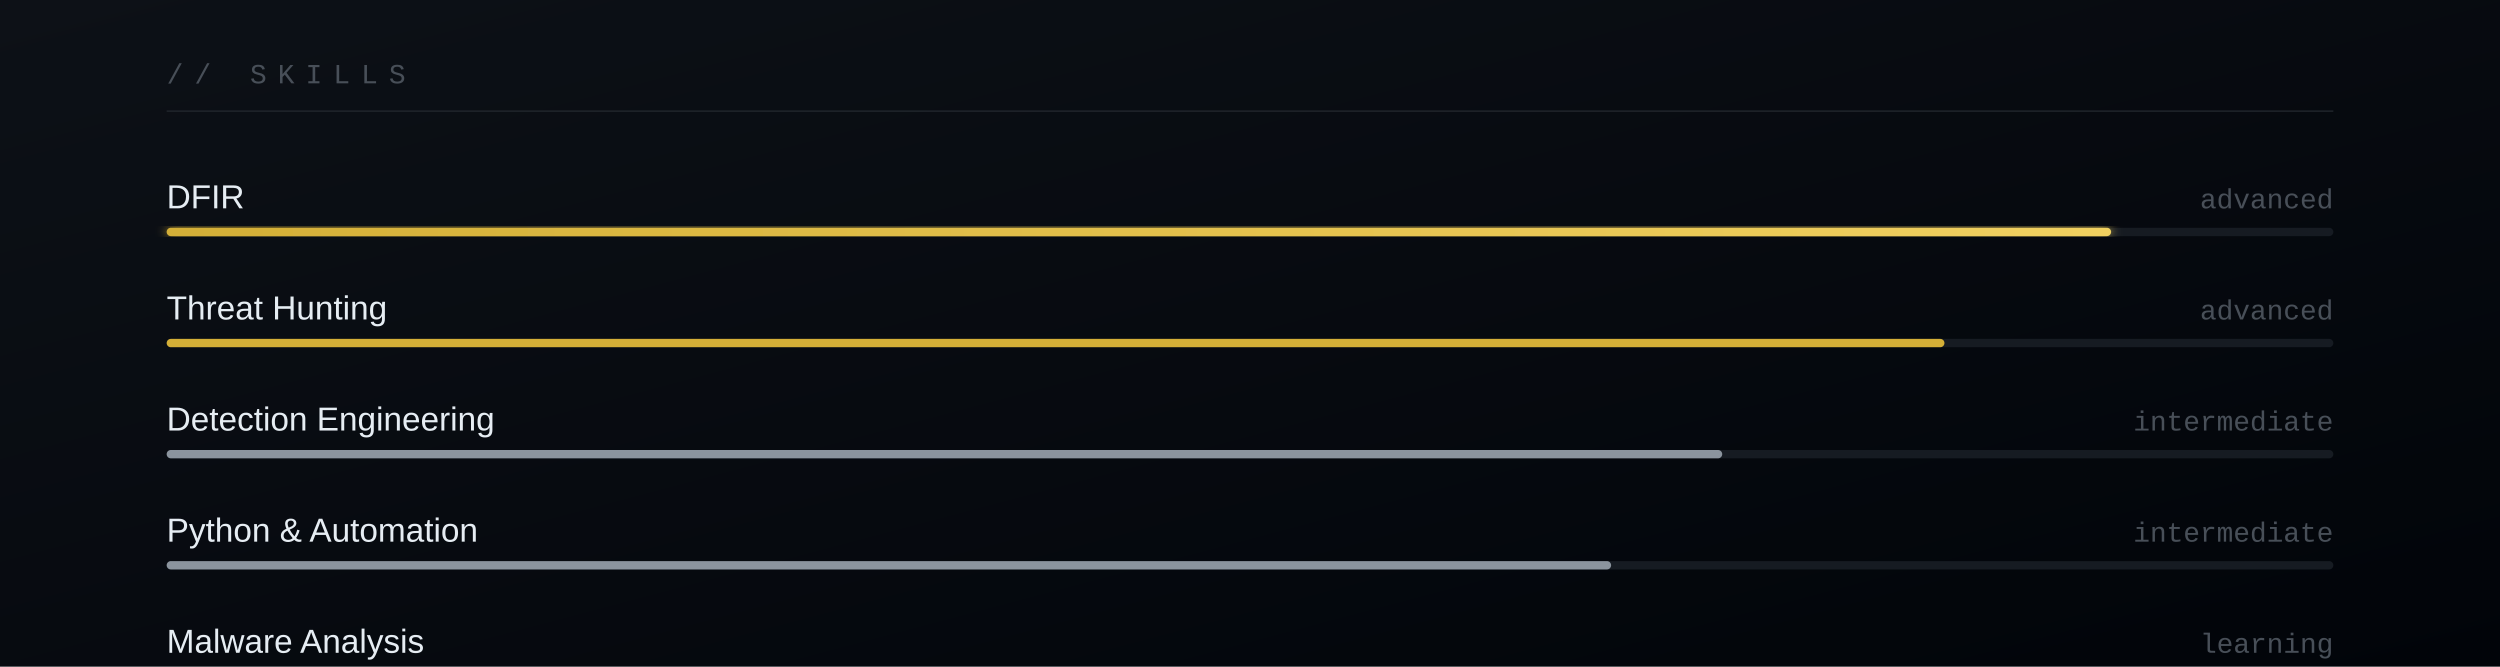
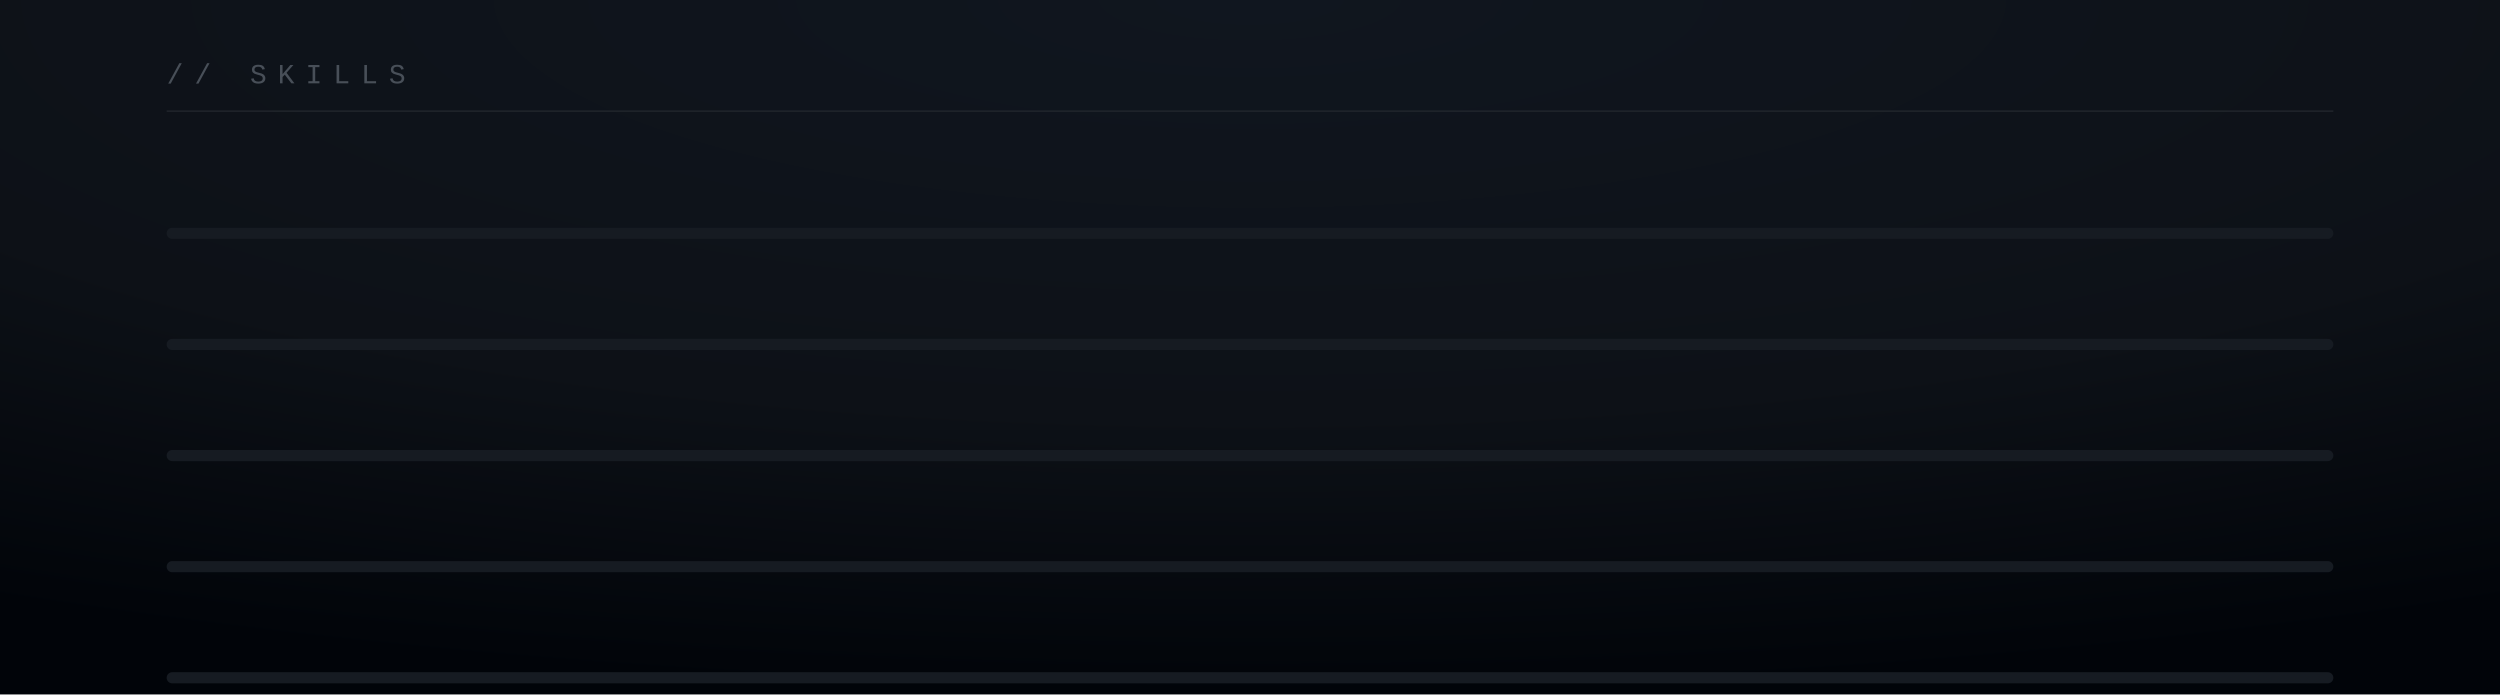
- <svg xmlns="http://www.w3.org/2000/svg" viewBox="0 0 900 240">
+ <svg xmlns="http://www.w3.org/2000/svg" viewBox="0 0 900 250">
  <defs>
-     <linearGradient id="bg" x1="0%" y1="0%" x2="100%" y2="100%">
-       <stop offset="0%" stop-color="#0d1117" />
+     <radialGradient id="bgRad" cx="50%" cy="0%" r="100%">
+       <stop offset="0%" stop-color="#10161f" />
+       <stop offset="60%" stop-color="#0d1117" />
      <stop offset="100%" stop-color="#010409" />
-     </linearGradient>
+     </radialGradient>
    <linearGradient id="barGold" x1="0%" y1="0%" x2="100%" y2="0%">
      <stop offset="0%" stop-color="#d4af37" />
      <stop offset="100%" stop-color="#f0d060" />
+     </linearGradient>
+     <linearGradient id="barSilver" x1="0%" y1="0%" x2="100%" y2="0%">
+       <stop offset="0%" stop-color="#6e7681" />
+       <stop offset="100%" stop-color="#b1bac4" />
    </linearGradient>
    <filter id="glow">
      <feGaussianBlur stdDeviation="2" result="b" />
      <feMerge>
        <feMergeNode in="b" />
        <feMergeNode in="SourceGraphic" />
      </feMerge>
    </filter>
  </defs>
  <style>
-     @keyframes grow1{0%{width:0}100%{width:580px}}
-     @keyframes grow2{0%{width:0}100%{width:520px}}
-     @keyframes grow3{0%{width:0}100%{width:480px}}
-     @keyframes grow4{0%{width:0}100%{width:440px}}
-     @keyframes grow5{0%{width:0}100%{width:400px}}
+     @keyframes grow{0%{transform:scaleX(0)}100%{transform:scaleX(1)}}
+     @keyframes shimmer{0%{transform:translateX(-40px)}100%{transform:translateX(800px)}}
    @keyframes pulse{0%,100%{opacity:0.5}50%{opacity:1}}
+     @keyframes fadeUp{0%{opacity:0;transform:translateY(4px)}100%{opacity:1;transform:translateY(0)}}
+     .bar{transform-origin:60px 0;transform:scaleX(0);animation:grow 1.3s cubic-bezier(.16,1,.3,1) forwards}
+     .b1{animation-delay:.3s}
+     .b2{animation-delay:.5s}
+     .b3{animation-delay:.7s}
+     .b4{animation-delay:.9s}
+     .b5{animation-delay:1.1s}
+     .lab{opacity:0;animation:fadeUp .5s ease-out forwards}
+     .l1{animation-delay:.3s}.l2{animation-delay:.5s}.l3{animation-delay:.7s}.l4{animation-delay:.9s}.l5{animation-delay:1.1s}
    .p{animation:pulse 3s infinite ease-in-out}
    .fs{font-family:Arial,"Segoe UI",Helvetica,sans-serif}
    .fm{font-family:"Courier New",Consolas,monospace}
  </style>
-   <rect width="900" height="240" fill="url(#bg)" />
+   <rect width="900" height="250" fill="url(#bgRad)" />
  <text x="60" y="30" class="fm" font-size="10" fill="#484f58" letter-spacing="4">// SKILLS</text>
  <line x1="60" y1="40" x2="840" y2="40" stroke="#21262d" stroke-width="0.5" />
-   <text x="60" y="75" class="fs" font-size="12" fill="#e6edf3" font-weight="500">DFIR</text>
-   <text x="840" y="75" text-anchor="end" class="fm" font-size="10" fill="#484f58">advanced</text>
-   <rect x="60" y="82" width="780" height="3" rx="1.5" fill="#161b22" />
-   <rect x="60" y="82" width="700" height="3" rx="1.5" fill="url(#barGold)" filter="url(#glow)" />
-   <text x="60" y="115" class="fs" font-size="12" fill="#e6edf3" font-weight="500">Threat Hunting</text>
-   <text x="840" y="115" text-anchor="end" class="fm" font-size="10" fill="#484f58">advanced</text>
-   <rect x="60" y="122" width="780" height="3" rx="1.5" fill="#161b22" />
-   <rect x="60" y="122" width="640" height="3" rx="1.5" fill="#d4af37" />
-   <text x="60" y="155" class="fs" font-size="12" fill="#e6edf3" font-weight="500">Detection Engineering</text>
-   <text x="840" y="155" text-anchor="end" class="fm" font-size="10" fill="#484f58">intermediate</text>
-   <rect x="60" y="162" width="780" height="3" rx="1.5" fill="#161b22" />
-   <rect x="60" y="162" width="560" height="3" rx="1.5" fill="#8b949e" />
-   <text x="60" y="195" class="fs" font-size="12" fill="#e6edf3" font-weight="500">Python &amp; Automation</text>
-   <text x="840" y="195" text-anchor="end" class="fm" font-size="10" fill="#484f58">intermediate</text>
-   <rect x="60" y="202" width="780" height="3" rx="1.5" fill="#161b22" />
-   <rect x="60" y="202" width="520" height="3" rx="1.5" fill="#8b949e" />
-   <text x="60" y="235" class="fs" font-size="12" fill="#e6edf3" font-weight="500">Malware Analysis</text>
-   <text x="840" y="235" text-anchor="end" class="fm" font-size="10" fill="#484f58">learning</text>
-   <rect x="60" y="242" width="780" height="3" rx="1.5" fill="#161b22" />
-   <rect x="60" y="242" width="400" height="3" rx="1.5" fill="#484f58" />
+   <g class="lab l1">
+     <text x="60" y="75" class="fs" font-size="12" fill="#e6edf3" font-weight="500">DFIR</text>
+     <text x="840" y="75" text-anchor="end" class="fm" font-size="10" fill="#d4af37">90% · advanced</text>
+   </g>
+   <rect x="60" y="82" width="780" height="4" rx="2" fill="#161b22" />
+   <rect x="60" y="82" width="702" height="4" rx="2" fill="url(#barGold)" filter="url(#glow)" class="bar b1" />
+   <g class="lab l2">
+     <text x="60" y="115" class="fs" font-size="12" fill="#e6edf3" font-weight="500">Threat Hunting</text>
+     <text x="840" y="115" text-anchor="end" class="fm" font-size="10" fill="#d4af37">82% · advanced</text>
+   </g>
+   <rect x="60" y="122" width="780" height="4" rx="2" fill="#161b22" />
+   <rect x="60" y="122" width="640" height="4" rx="2" fill="url(#barGold)" filter="url(#glow)" class="bar b2" />
+   <g class="lab l3">
+     <text x="60" y="155" class="fs" font-size="12" fill="#e6edf3" font-weight="500">Detection Engineering</text>
+     <text x="840" y="155" text-anchor="end" class="fm" font-size="10" fill="#8b949e">72% · intermediate</text>
+   </g>
+   <rect x="60" y="162" width="780" height="4" rx="2" fill="#161b22" />
+   <rect x="60" y="162" width="562" height="4" rx="2" fill="url(#barSilver)" class="bar b3" />
+   <g class="lab l4">
+     <text x="60" y="195" class="fs" font-size="12" fill="#e6edf3" font-weight="500">Python &amp; Automation</text>
+     <text x="840" y="195" text-anchor="end" class="fm" font-size="10" fill="#8b949e">67% · intermediate</text>
+   </g>
+   <rect x="60" y="202" width="780" height="4" rx="2" fill="#161b22" />
+   <rect x="60" y="202" width="522" height="4" rx="2" fill="url(#barSilver)" class="bar b4" />
+   <g class="lab l5">
+     <text x="60" y="235" class="fs" font-size="12" fill="#e6edf3" font-weight="500">Malware Analysis</text>
+     <text x="840" y="235" text-anchor="end" class="fm" font-size="10" fill="#484f58">51% · learning</text>
+   </g>
+   <rect x="60" y="242" width="780" height="4" rx="2" fill="#161b22" />
+   <rect x="60" y="242" width="400" height="4" rx="2" fill="#484f58" class="bar b5" />
</svg>
